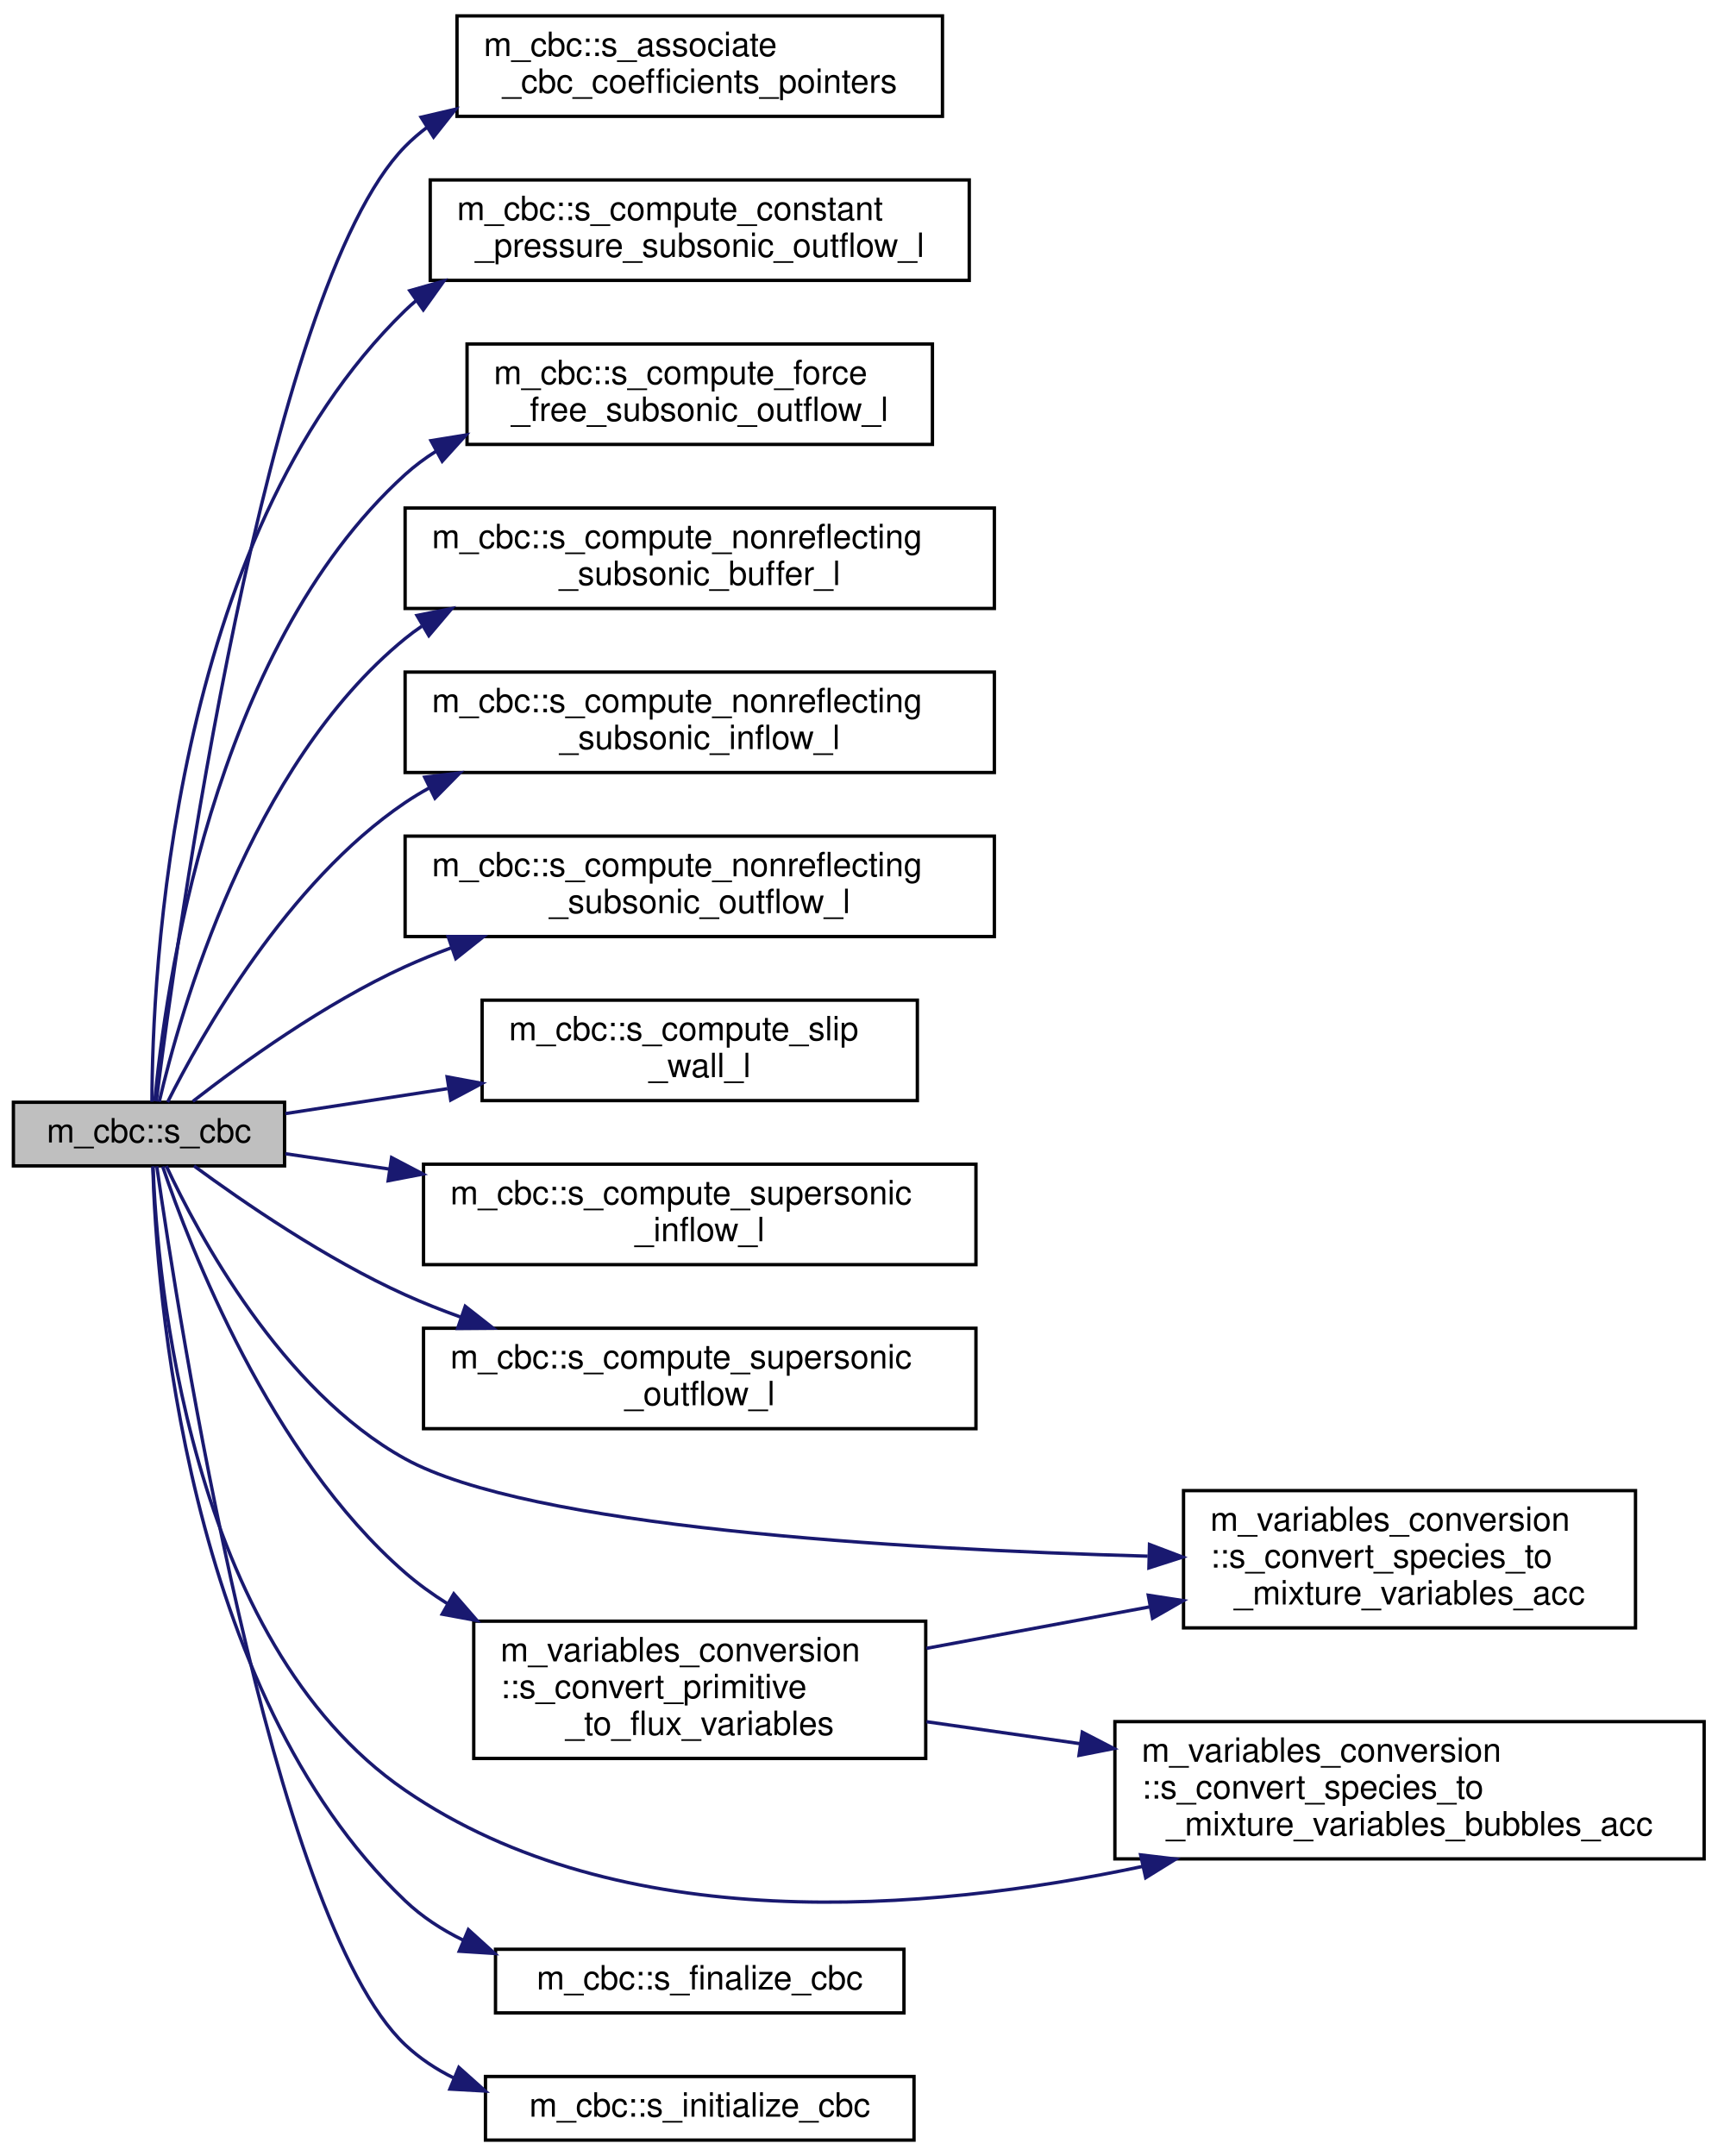
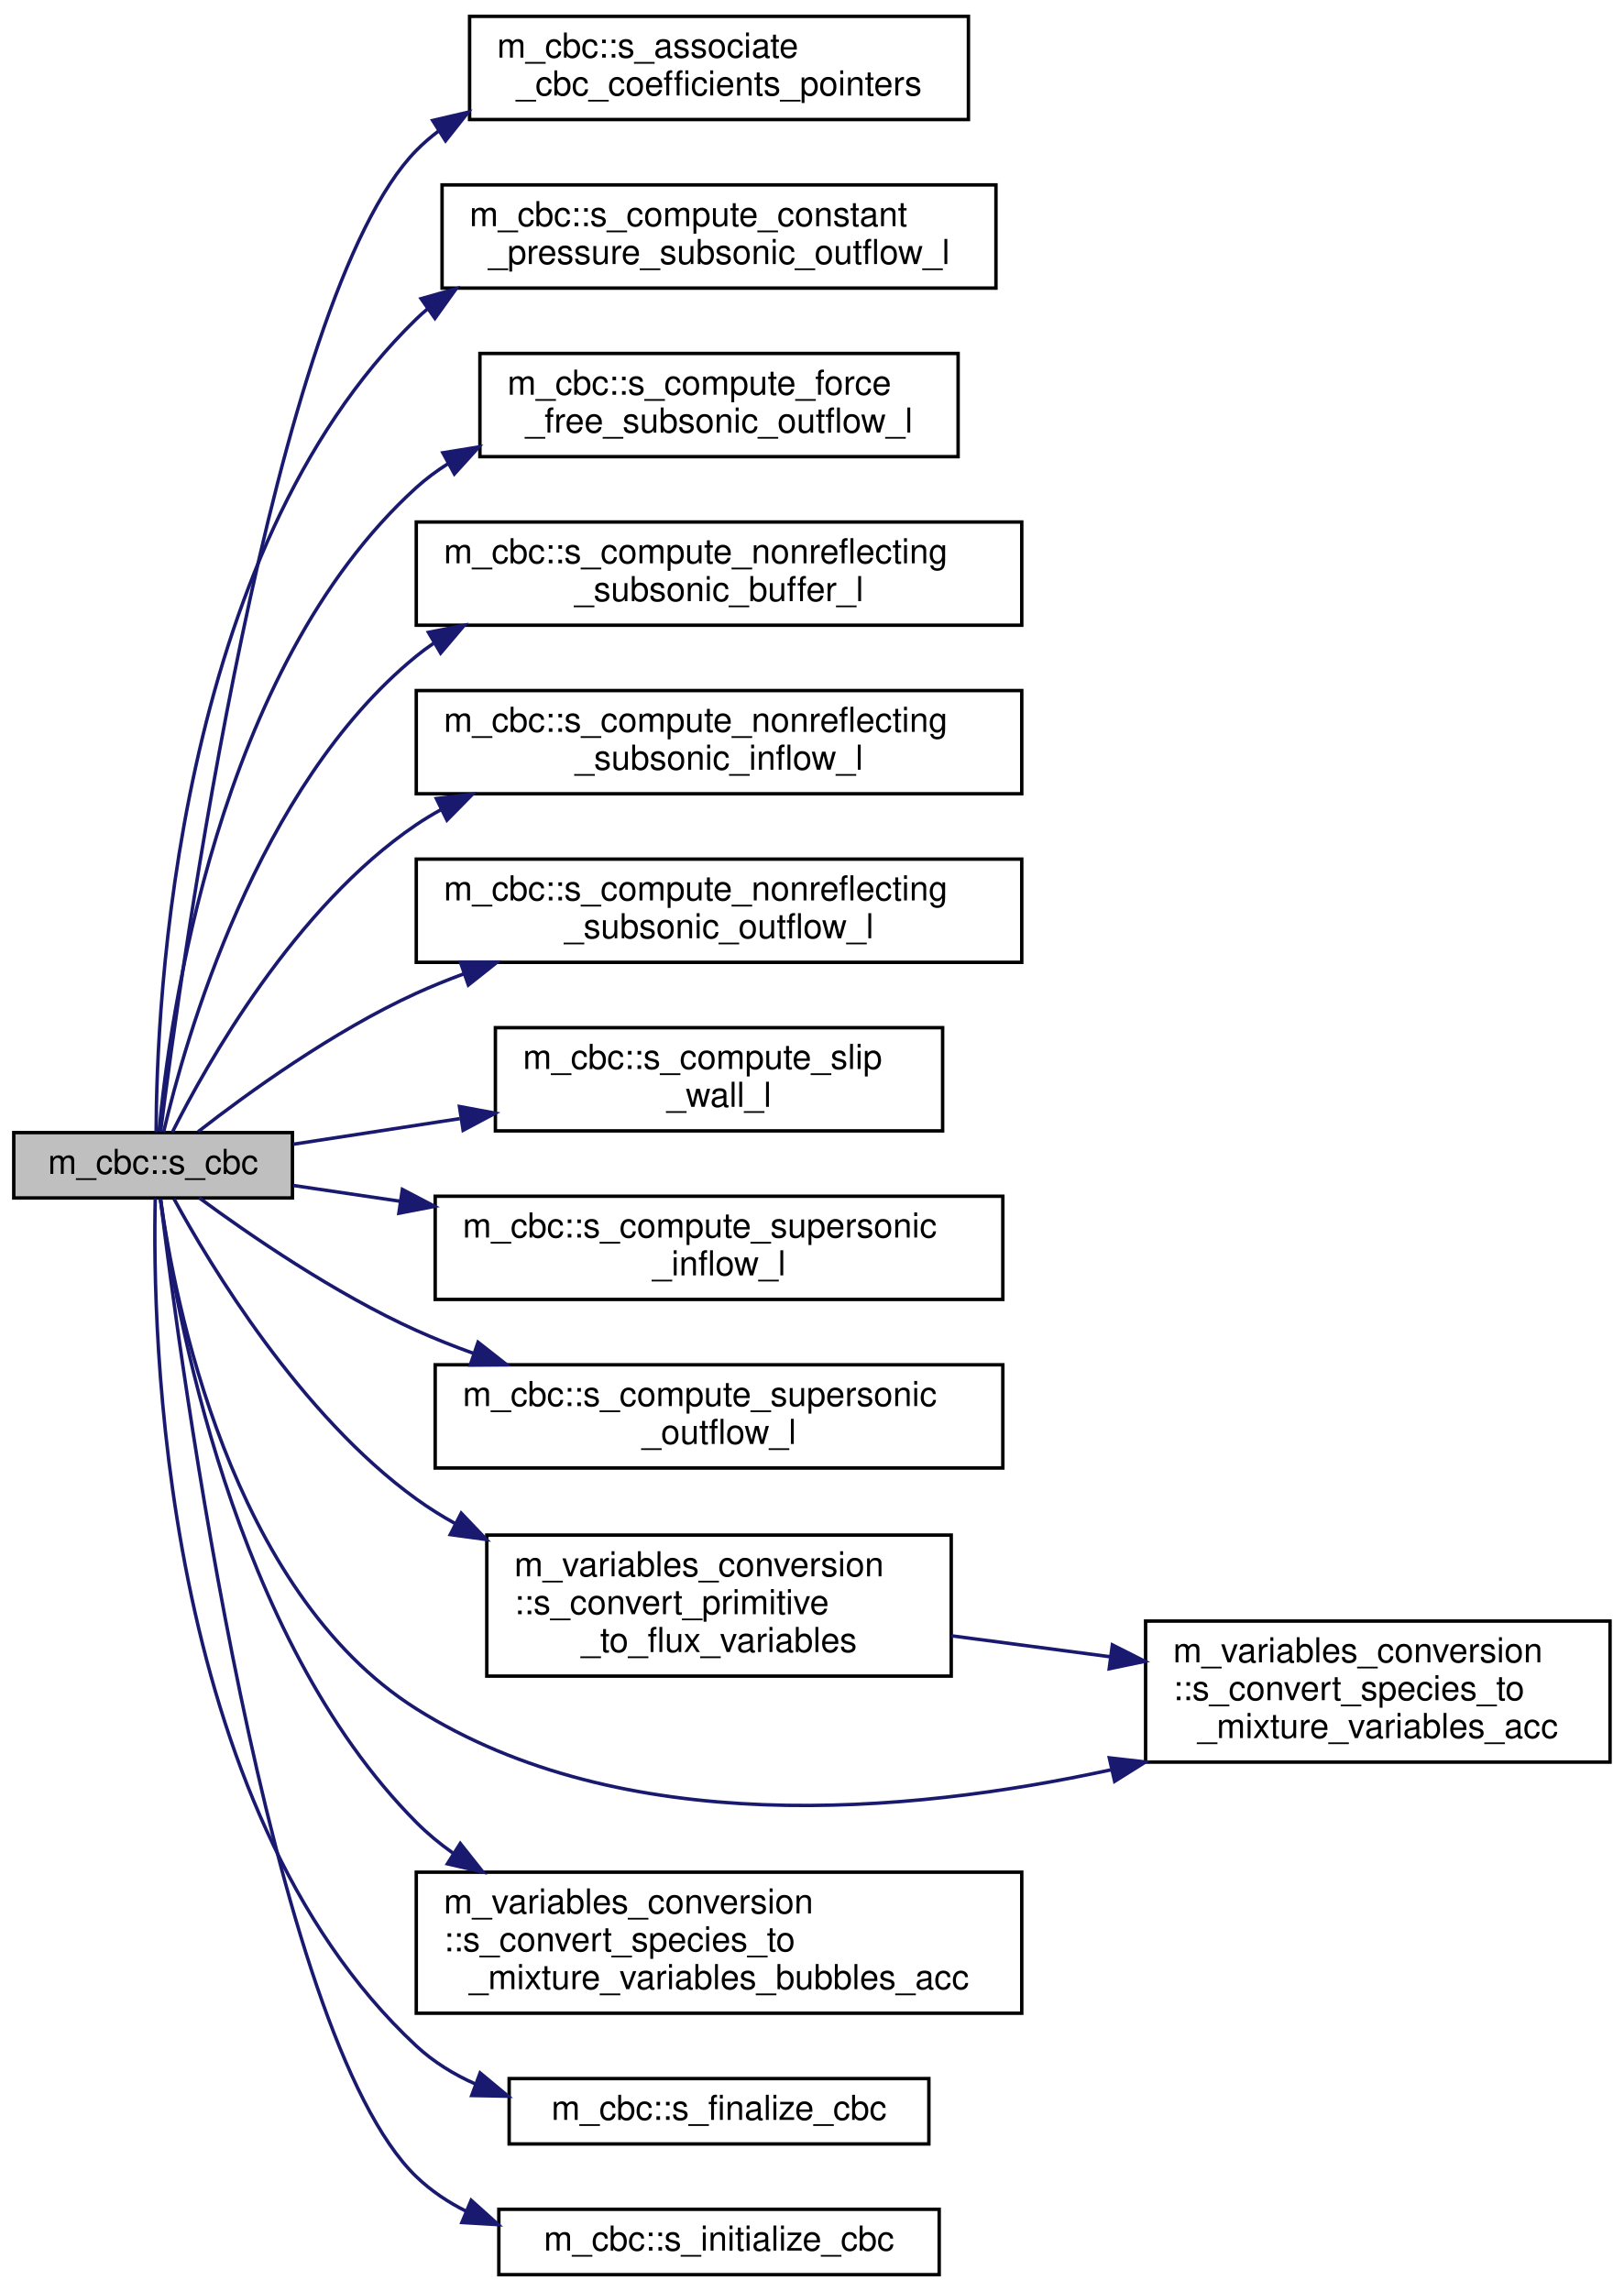
- <svg xmlns="http://www.w3.org/2000/svg" xmlns:xlink="http://www.w3.org/1999/xlink" width="513pt" height="644pt" viewBox="0.00 0.00 513.00 643.50">
-   <g id="graph0" class="graph" transform="scale(1 1) rotate(0) translate(4 639.5)">
+ <svg xmlns="http://www.w3.org/2000/svg" xmlns:xlink="http://www.w3.org/1999/xlink" width="472pt" height="666pt" viewBox="0.00 0.00 472.00 665.50">
+   <g id="graph0" class="graph" transform="scale(1 1) rotate(0) translate(4 661.5)">
    <g id="node1" class="node">
      <g id="a_node1">
        <a xlink:title="The following is the implementation of the CBC based on the work of Thompson (1987,...">
-           <polygon fill="#bfbfbf" stroke="black" points="0,-291.5 0,-310.5 81,-310.5 81,-291.5 0,-291.5" />
-           <text text-anchor="middle" x="40.5" y="-298.5" font-family="Helvetica,sans-Serif" font-size="10.00">m_cbc::s_cbc</text>
+           <polygon fill="#bfbfbf" stroke="black" points="0,-313.5 0,-332.5 81,-332.5 81,-313.5 0,-313.5" />
+           <text text-anchor="middle" x="40.5" y="-320.5" font-family="Helvetica,sans-Serif" font-size="10.00">m_cbc::s_cbc</text>
        </a>
      </g>
    </g>
    <g id="node2" class="node">
      <g id="a_node2">
        <a xlink:href="namespacem__cbc.html#a76e19dea2a654c9a7f311baa16ef118c" target="_top" xlink:title=" ">
-           <polygon fill="none" stroke="black" points="132.5,-605 132.5,-635 277.5,-635 277.5,-605 132.5,-605" />
-           <text text-anchor="start" x="140.5" y="-623" font-family="Helvetica,sans-Serif" font-size="10.00">m_cbc::s_associate</text>
-           <text text-anchor="middle" x="205" y="-612" font-family="Helvetica,sans-Serif" font-size="10.00">_cbc_coefficients_pointers</text>
+           <polygon fill="none" stroke="black" points="132.5,-627 132.5,-657 277.5,-657 277.5,-627 132.5,-627" />
+           <text text-anchor="start" x="140.5" y="-645" font-family="Helvetica,sans-Serif" font-size="10.00">m_cbc::s_associate</text>
+           <text text-anchor="middle" x="205" y="-634" font-family="Helvetica,sans-Serif" font-size="10.00">_cbc_coefficients_pointers</text>
        </a>
      </g>
    </g>
    <g id="edge1" class="edge">
-       <path fill="none" stroke="midnightblue" d="M42.68,-310.75C48.47,-356.97 75.25,-553.46 117,-596 119.06,-598.1 121.28,-600.01 123.63,-601.77" />
-       <polygon fill="midnightblue" stroke="midnightblue" points="121.77,-604.73 132.08,-607.13 125.51,-598.82 121.77,-604.73" />
+       <path fill="none" stroke="midnightblue" d="M42.68,-332.75C48.47,-378.97 75.25,-575.46 117,-618 119.06,-620.1 121.28,-622.01 123.63,-623.77" />
+       <polygon fill="midnightblue" stroke="midnightblue" points="121.77,-626.73 132.08,-629.13 125.51,-620.82 121.77,-626.73" />
    </g>
    <g id="node3" class="node">
      <g id="a_node3">
        <a xlink:href="namespacem__cbc.html#a79259e746d1adcc5d34ce388d7acb450" target="_top" xlink:title="L variables for the constant pressure subsonic outflow CBC see pg. 455 Thompson (1990)....">
-           <polygon fill="none" stroke="black" points="124.5,-556 124.5,-586 285.5,-586 285.5,-556 124.5,-556" />
-           <text text-anchor="start" x="132.5" y="-574" font-family="Helvetica,sans-Serif" font-size="10.00">m_cbc::s_compute_constant</text>
-           <text text-anchor="middle" x="205" y="-563" font-family="Helvetica,sans-Serif" font-size="10.00">_pressure_subsonic_outflow_l</text>
+           <polygon fill="none" stroke="black" points="124.5,-578 124.5,-608 285.5,-608 285.5,-578 124.5,-578" />
+           <text text-anchor="start" x="132.5" y="-596" font-family="Helvetica,sans-Serif" font-size="10.00">m_cbc::s_compute_constant</text>
+           <text text-anchor="middle" x="205" y="-585" font-family="Helvetica,sans-Serif" font-size="10.00">_pressure_subsonic_outflow_l</text>
        </a>
      </g>
    </g>
    <g id="edge2" class="edge">
-       <path fill="none" stroke="midnightblue" d="M41.38,-310.66C41.47,-347.26 46.84,-478.82 117,-547 118.09,-548.06 119.22,-549.07 120.39,-550.04" />
-       <polygon fill="midnightblue" stroke="midnightblue" points="118.4,-552.92 128.59,-555.82 122.43,-547.2 118.4,-552.92" />
+       <path fill="none" stroke="midnightblue" d="M41.38,-332.66C41.47,-369.26 46.84,-500.82 117,-569 118.09,-570.06 119.22,-571.07 120.39,-572.04" />
+       <polygon fill="midnightblue" stroke="midnightblue" points="118.4,-574.92 128.59,-577.82 122.43,-569.2 118.4,-574.92" />
    </g>
    <g id="node4" class="node">
      <g id="a_node4">
        <a xlink:href="namespacem__cbc.html#a1afe5efdaf01af0decaa06d4fc0fcf03" target="_top" xlink:title="The L variables for the force-free subsonic outflow CBC, see pg. 454 of Thompson (1990)....">
-           <polygon fill="none" stroke="black" points="135.5,-507 135.5,-537 274.5,-537 274.5,-507 135.5,-507" />
-           <text text-anchor="start" x="143.5" y="-525" font-family="Helvetica,sans-Serif" font-size="10.00">m_cbc::s_compute_force</text>
-           <text text-anchor="middle" x="205" y="-514" font-family="Helvetica,sans-Serif" font-size="10.00">_free_subsonic_outflow_l</text>
+           <polygon fill="none" stroke="black" points="135.5,-529 135.5,-559 274.5,-559 274.5,-529 135.5,-529" />
+           <text text-anchor="start" x="143.5" y="-547" font-family="Helvetica,sans-Serif" font-size="10.00">m_cbc::s_compute_force</text>
+           <text text-anchor="middle" x="205" y="-536" font-family="Helvetica,sans-Serif" font-size="10.00">_free_subsonic_outflow_l</text>
        </a>
      </g>
    </g>
    <g id="edge3" class="edge">
-       <path fill="none" stroke="midnightblue" d="M42.24,-310.91C45.2,-343.05 58.96,-445.32 117,-498 119.84,-500.57 122.92,-502.87 126.19,-504.93" />
-       <polygon fill="midnightblue" stroke="midnightblue" points="124.73,-508.12 135.19,-509.82 128.08,-501.97 124.73,-508.12" />
+       <path fill="none" stroke="midnightblue" d="M42.24,-332.91C45.2,-365.05 58.96,-467.32 117,-520 119.84,-522.57 122.92,-524.87 126.19,-526.93" />
+       <polygon fill="midnightblue" stroke="midnightblue" points="124.73,-530.12 135.19,-531.82 128.08,-523.97 124.73,-530.12" />
    </g>
    <g id="node5" class="node">
      <g id="a_node5">
        <a xlink:href="namespacem__cbc.html#a087b846555b77387ef672a360ab62643" target="_top" xlink:title="The L variables for the nonreflecting subsonic buffer CBC see pg. 13 of Thompson (1987)....">
-           <polygon fill="none" stroke="black" points="117,-458 117,-488 293,-488 293,-458 117,-458" />
-           <text text-anchor="start" x="125" y="-476" font-family="Helvetica,sans-Serif" font-size="10.00">m_cbc::s_compute_nonreflecting</text>
-           <text text-anchor="middle" x="205" y="-465" font-family="Helvetica,sans-Serif" font-size="10.00">_subsonic_buffer_l</text>
+           <polygon fill="none" stroke="black" points="117,-480 117,-510 293,-510 293,-480 117,-480" />
+           <text text-anchor="start" x="125" y="-498" font-family="Helvetica,sans-Serif" font-size="10.00">m_cbc::s_compute_nonreflecting</text>
+           <text text-anchor="middle" x="205" y="-487" font-family="Helvetica,sans-Serif" font-size="10.00">_subsonic_buffer_l</text>
        </a>
      </g>
    </g>
    <g id="edge4" class="edge">
-       <path fill="none" stroke="midnightblue" d="M43.56,-310.66C49.72,-337.08 70.5,-411.08 117,-449 118.59,-450.3 120.25,-451.53 121.97,-452.69" />
-       <polygon fill="midnightblue" stroke="midnightblue" points="120.54,-455.92 130.94,-457.97 124.09,-449.88 120.54,-455.92" />
+       <path fill="none" stroke="midnightblue" d="M43.56,-332.66C49.72,-359.08 70.5,-433.08 117,-471 118.59,-472.3 120.25,-473.53 121.97,-474.69" />
+       <polygon fill="midnightblue" stroke="midnightblue" points="120.54,-477.92 130.94,-479.97 124.09,-471.88 120.54,-477.92" />
    </g>
    <g id="node6" class="node">
      <g id="a_node6">
        <a xlink:href="namespacem__cbc.html#af1ca0a2d1b5dda3ea090b2ada1a669f9" target="_top" xlink:title="The L variables for the nonreflecting subsonic inflow CBC see pg. 455, Thompson (1990)....">
-           <polygon fill="none" stroke="black" points="117,-409 117,-439 293,-439 293,-409 117,-409" />
-           <text text-anchor="start" x="125" y="-427" font-family="Helvetica,sans-Serif" font-size="10.00">m_cbc::s_compute_nonreflecting</text>
-           <text text-anchor="middle" x="205" y="-416" font-family="Helvetica,sans-Serif" font-size="10.00">_subsonic_inflow_l</text>
+           <polygon fill="none" stroke="black" points="117,-431 117,-461 293,-461 293,-431 117,-431" />
+           <text text-anchor="start" x="125" y="-449" font-family="Helvetica,sans-Serif" font-size="10.00">m_cbc::s_compute_nonreflecting</text>
+           <text text-anchor="middle" x="205" y="-438" font-family="Helvetica,sans-Serif" font-size="10.00">_subsonic_inflow_l</text>
        </a>
      </g>
    </g>
    <g id="edge5" class="edge">
-       <path fill="none" stroke="midnightblue" d="M46.06,-310.55C56.03,-330.39 81.72,-376.16 117,-400 119.29,-401.55 121.69,-403 124.15,-404.36" />
-       <polygon fill="midnightblue" stroke="midnightblue" points="122.84,-407.61 133.36,-408.88 125.92,-401.33 122.84,-407.61" />
+       <path fill="none" stroke="midnightblue" d="M46.06,-332.55C56.03,-352.39 81.72,-398.16 117,-422 119.29,-423.55 121.69,-425 124.15,-426.36" />
+       <polygon fill="midnightblue" stroke="midnightblue" points="122.84,-429.61 133.36,-430.88 125.92,-423.33 122.84,-429.61" />
    </g>
    <g id="node7" class="node">
      <g id="a_node7">
        <a xlink:href="namespacem__cbc.html#a7d91ecb6fff2a1937ec6981e103cd06b" target="_top" xlink:title="The L variables for the nonreflecting subsonic outflow CBC see pg. 454 of Thompson (1990)....">
-           <polygon fill="none" stroke="black" points="117,-360 117,-390 293,-390 293,-360 117,-360" />
-           <text text-anchor="start" x="125" y="-378" font-family="Helvetica,sans-Serif" font-size="10.00">m_cbc::s_compute_nonreflecting</text>
-           <text text-anchor="middle" x="205" y="-367" font-family="Helvetica,sans-Serif" font-size="10.00">_subsonic_outflow_l</text>
+           <polygon fill="none" stroke="black" points="117,-382 117,-412 293,-412 293,-382 117,-382" />
+           <text text-anchor="start" x="125" y="-400" font-family="Helvetica,sans-Serif" font-size="10.00">m_cbc::s_compute_nonreflecting</text>
+           <text text-anchor="middle" x="205" y="-389" font-family="Helvetica,sans-Serif" font-size="10.00">_subsonic_outflow_l</text>
        </a>
      </g>
    </g>
    <g id="edge6" class="edge">
-       <path fill="none" stroke="midnightblue" d="M53.61,-310.78C67.96,-321.95 92.96,-340.06 117,-351 121.4,-353 126.01,-354.87 130.71,-356.61" />
-       <polygon fill="midnightblue" stroke="midnightblue" points="129.84,-360.02 140.44,-360 132.14,-353.41 129.84,-360.02" />
+       <path fill="none" stroke="midnightblue" d="M53.61,-332.78C67.96,-343.95 92.96,-362.06 117,-373 121.4,-375 126.01,-376.87 130.71,-378.61" />
+       <polygon fill="midnightblue" stroke="midnightblue" points="129.84,-382.02 140.44,-382 132.14,-375.41 129.84,-382.02" />
    </g>
    <g id="node8" class="node">
      <g id="a_node8">
        <a xlink:href="namespacem__cbc.html#af366acb35426d188d18fb261ed0fecc4" target="_top" xlink:title="The L variables for the slip wall CBC, see pg. 451 of Thompson (1990). At the slip wall (frictionless...">
-           <polygon fill="none" stroke="black" points="140,-311 140,-341 270,-341 270,-311 140,-311" />
-           <text text-anchor="start" x="148" y="-329" font-family="Helvetica,sans-Serif" font-size="10.00">m_cbc::s_compute_slip</text>
-           <text text-anchor="middle" x="205" y="-318" font-family="Helvetica,sans-Serif" font-size="10.00">_wall_l</text>
+           <polygon fill="none" stroke="black" points="140,-333 140,-363 270,-363 270,-333 140,-333" />
+           <text text-anchor="start" x="148" y="-351" font-family="Helvetica,sans-Serif" font-size="10.00">m_cbc::s_compute_slip</text>
+           <text text-anchor="middle" x="205" y="-340" font-family="Helvetica,sans-Serif" font-size="10.00">_wall_l</text>
        </a>
      </g>
    </g>
    <g id="edge7" class="edge">
-       <path fill="none" stroke="midnightblue" d="M81.25,-307.12C95.88,-309.37 112.96,-311.99 129.65,-314.56" />
-       <polygon fill="midnightblue" stroke="midnightblue" points="129.55,-318.09 139.97,-316.15 130.62,-311.17 129.55,-318.09" />
+       <path fill="none" stroke="midnightblue" d="M81.25,-329.12C95.88,-331.37 112.96,-333.99 129.65,-336.56" />
+       <polygon fill="midnightblue" stroke="midnightblue" points="129.55,-340.09 139.97,-338.15 130.62,-333.17 129.55,-340.09" />
    </g>
    <g id="node9" class="node">
      <g id="a_node9">
        <a xlink:href="namespacem__cbc.html#a7c2d6c2ca0a6e6308fd0b3339c8e23dd" target="_top" xlink:title="L variables for the supersonic inflow CBC, see pg. 453 Thompson (1990). The supersonic inflow CBC is ...">
-           <polygon fill="none" stroke="black" points="122.5,-262 122.5,-292 287.5,-292 287.5,-262 122.5,-262" />
-           <text text-anchor="start" x="130.5" y="-280" font-family="Helvetica,sans-Serif" font-size="10.00">m_cbc::s_compute_supersonic</text>
-           <text text-anchor="middle" x="205" y="-269" font-family="Helvetica,sans-Serif" font-size="10.00">_inflow_l</text>
+           <polygon fill="none" stroke="black" points="122.5,-284 122.5,-314 287.5,-314 287.5,-284 122.5,-284" />
+           <text text-anchor="start" x="130.5" y="-302" font-family="Helvetica,sans-Serif" font-size="10.00">m_cbc::s_compute_supersonic</text>
+           <text text-anchor="middle" x="205" y="-291" font-family="Helvetica,sans-Serif" font-size="10.00">_inflow_l</text>
        </a>
      </g>
    </g>
    <g id="edge8" class="edge">
-       <path fill="none" stroke="midnightblue" d="M81.25,-295.13C90.82,-293.72 101.44,-292.15 112.31,-290.54" />
-       <polygon fill="midnightblue" stroke="midnightblue" points="112.96,-293.98 122.34,-289.06 111.94,-287.06 112.96,-293.98" />
+       <path fill="none" stroke="midnightblue" d="M81.25,-317.13C90.82,-315.72 101.44,-314.15 112.31,-312.54" />
+       <polygon fill="midnightblue" stroke="midnightblue" points="112.96,-315.98 122.34,-311.06 111.94,-309.06 112.96,-315.98" />
    </g>
    <g id="node10" class="node">
      <g id="a_node10">
        <a xlink:href="namespacem__cbc.html#aa2e13476498c9affe15f68d3eedbb726" target="_top" xlink:title="L variables for the supersonic outflow CBC, see pg. 453 of Thompson (1990). For the supersonic outflo...">
-           <polygon fill="none" stroke="black" points="122.5,-213 122.5,-243 287.5,-243 287.5,-213 122.5,-213" />
-           <text text-anchor="start" x="130.5" y="-231" font-family="Helvetica,sans-Serif" font-size="10.00">m_cbc::s_compute_supersonic</text>
-           <text text-anchor="middle" x="205" y="-220" font-family="Helvetica,sans-Serif" font-size="10.00">_outflow_l</text>
+           <polygon fill="none" stroke="black" points="122.5,-235 122.5,-265 287.5,-265 287.5,-235 122.5,-235" />
+           <text text-anchor="start" x="130.5" y="-253" font-family="Helvetica,sans-Serif" font-size="10.00">m_cbc::s_compute_supersonic</text>
+           <text text-anchor="middle" x="205" y="-242" font-family="Helvetica,sans-Serif" font-size="10.00">_outflow_l</text>
        </a>
      </g>
    </g>
    <g id="edge9" class="edge">
-       <path fill="none" stroke="midnightblue" d="M53.95,-291.49C68.43,-280.83 93.35,-263.65 117,-253 122.32,-250.6 127.94,-248.37 133.64,-246.32" />
-       <polygon fill="midnightblue" stroke="midnightblue" points="134.96,-249.56 143.29,-243.02 132.69,-242.94 134.96,-249.56" />
+       <path fill="none" stroke="midnightblue" d="M53.95,-313.49C68.43,-302.83 93.35,-285.65 117,-275 122.32,-272.6 127.94,-270.37 133.64,-268.32" />
+       <polygon fill="midnightblue" stroke="midnightblue" points="134.96,-271.56 143.29,-265.02 132.69,-264.94 134.96,-271.56" />
    </g>
    <g id="node11" class="node">
      <g id="a_node11">
        <a xlink:href="namespacem__variables__conversion.html#a8d829c8830b91c9a63f3752a43c2add4" target="_top" xlink:title="The following subroutine handles the conversion between the primitive variables and the Eulerian flux...">
-           <polygon fill="none" stroke="black" points="137.5,-114.5 137.5,-155.5 272.5,-155.5 272.5,-114.5 137.5,-114.5" />
-           <text text-anchor="start" x="145.5" y="-143.5" font-family="Helvetica,sans-Serif" font-size="10.00">m_variables_conversion</text>
-           <text text-anchor="start" x="145.5" y="-132.5" font-family="Helvetica,sans-Serif" font-size="10.00">::s_convert_primitive</text>
-           <text text-anchor="middle" x="205" y="-121.5" font-family="Helvetica,sans-Serif" font-size="10.00">_to_flux_variables</text>
+           <polygon fill="none" stroke="black" points="137.5,-174.5 137.5,-215.5 272.5,-215.5 272.5,-174.5 137.5,-174.5" />
+           <text text-anchor="start" x="145.5" y="-203.5" font-family="Helvetica,sans-Serif" font-size="10.00">m_variables_conversion</text>
+           <text text-anchor="start" x="145.5" y="-192.5" font-family="Helvetica,sans-Serif" font-size="10.00">::s_convert_primitive</text>
+           <text text-anchor="middle" x="205" y="-181.5" font-family="Helvetica,sans-Serif" font-size="10.00">_to_flux_variables</text>
        </a>
      </g>
    </g>
    <g id="edge10" class="edge">
-       <path fill="none" stroke="midnightblue" d="M44.58,-291.33C52.63,-267.45 76.57,-205.12 117,-170 120.89,-166.62 125.16,-163.53 129.64,-160.73" />
-       <polygon fill="midnightblue" stroke="midnightblue" points="131.54,-163.68 138.49,-155.68 128.07,-157.6 131.54,-163.68" />
+       <path fill="none" stroke="midnightblue" d="M46.57,-313.25C57.12,-293.9 83.27,-250.38 117,-226 120.61,-223.39 124.45,-220.99 128.45,-218.77" />
+       <polygon fill="midnightblue" stroke="midnightblue" points="130.07,-221.87 137.38,-214.21 126.88,-215.64 130.07,-221.87" />
    </g>
    <g id="node12" class="node">
      <g id="a_node12">
-         <a xlink:href="namespacem__variables__conversion.html#a90c79f2c458ee4af542e11361f23c3c4" target="_top" xlink:title=" ">
-           <polygon fill="none" stroke="black" points="349.5,-153.5 349.5,-194.5 484.5,-194.5 484.5,-153.5 349.5,-153.5" />
-           <text text-anchor="start" x="357.5" y="-182.5" font-family="Helvetica,sans-Serif" font-size="10.00">m_variables_conversion</text>
-           <text text-anchor="start" x="357.5" y="-171.5" font-family="Helvetica,sans-Serif" font-size="10.00">::s_convert_species_to</text>
-           <text text-anchor="middle" x="417" y="-160.5" font-family="Helvetica,sans-Serif" font-size="10.00">_mixture_variables_acc</text>
+         <a xlink:href="namespacem__variables__conversion.html#a2469e5a2187755370e7d52628a780fd6" target="_top" xlink:title=" ">
+           <polygon fill="none" stroke="black" points="329,-149.5 329,-190.5 464,-190.5 464,-149.5 329,-149.5" />
+           <text text-anchor="start" x="337" y="-178.5" font-family="Helvetica,sans-Serif" font-size="10.00">m_variables_conversion</text>
+           <text text-anchor="start" x="337" y="-167.5" font-family="Helvetica,sans-Serif" font-size="10.00">::s_convert_species_to</text>
+           <text text-anchor="middle" x="396.5" y="-156.5" font-family="Helvetica,sans-Serif" font-size="10.00">_mixture_variables_acc</text>
+         </a>
+       </g>
+     </g>
+     <g id="edge12" class="edge">
+       <path fill="none" stroke="midnightblue" d="M42.65,-313.24C46.63,-284.36 62.74,-199.21 117,-165 176.84,-127.27 259.23,-134.29 318.86,-147.24" />
+       <polygon fill="midnightblue" stroke="midnightblue" points="318.45,-150.74 328.97,-149.54 320,-143.91 318.45,-150.74" />
+     </g>
+     <g id="node13" class="node">
+       <g id="a_node13">
+         <a xlink:href="namespacem__variables__conversion.html#acb81910f3c4223227f19333a919feb6c" target="_top" xlink:title=" ">
+           <polygon fill="none" stroke="black" points="117,-76.5 117,-117.5 293,-117.5 293,-76.5 117,-76.5" />
+           <text text-anchor="start" x="125" y="-105.5" font-family="Helvetica,sans-Serif" font-size="10.00">m_variables_conversion</text>
+           <text text-anchor="start" x="125" y="-94.5" font-family="Helvetica,sans-Serif" font-size="10.00">::s_convert_species_to</text>
+           <text text-anchor="middle" x="205" y="-83.5" font-family="Helvetica,sans-Serif" font-size="10.00">_mixture_variables_bubbles_acc</text>
        </a>
      </g>
    </g>
    <g id="edge13" class="edge">
-       <path fill="none" stroke="midnightblue" d="M45.67,-291.47C55.08,-271.28 80.01,-224.43 117,-204 153.85,-183.64 263.1,-177.03 338.8,-174.92" />
-       <polygon fill="midnightblue" stroke="midnightblue" points="339.34,-178.41 349.24,-174.65 339.16,-171.41 339.34,-178.41" />
-     </g>
-     <g id="node13" class="node">
-       <g id="a_node13">
-         <a xlink:href="namespacem__variables__conversion.html#acb81910f3c4223227f19333a919feb6c" target="_top" xlink:title=" ">
-           <polygon fill="none" stroke="black" points="329,-84.5 329,-125.5 505,-125.5 505,-84.5 329,-84.5" />
-           <text text-anchor="start" x="337" y="-113.5" font-family="Helvetica,sans-Serif" font-size="10.00">m_variables_conversion</text>
-           <text text-anchor="start" x="337" y="-102.5" font-family="Helvetica,sans-Serif" font-size="10.00">::s_convert_species_to</text>
-           <text text-anchor="middle" x="417" y="-91.5" font-family="Helvetica,sans-Serif" font-size="10.00">_mixture_variables_bubbles_acc</text>
-         </a>
-       </g>
-     </g>
-     <g id="edge14" class="edge">
-       <path fill="none" stroke="midnightblue" d="M41.7,-291.4C42.96,-258.46 52.06,-149.57 117,-105 181.11,-60.99 272.58,-68.49 337.44,-82.28" />
-       <polygon fill="midnightblue" stroke="midnightblue" points="336.68,-85.7 347.2,-84.45 338.2,-78.87 336.68,-85.7" />
+       <path fill="none" stroke="midnightblue" d="M42.64,-313.2C46.75,-282.32 63.46,-185.87 117,-132 120.25,-128.73 123.85,-125.75 127.67,-123.05" />
+       <polygon fill="midnightblue" stroke="midnightblue" points="129.79,-125.85 136.37,-117.55 126.05,-119.93 129.79,-125.85" />
    </g>
    <g id="node14" class="node">
      <g id="a_node14">
        <a xlink:href="namespacem__cbc.html#a3fcf7cde1a04a7ee72ced4aa62cf53d0" target="_top" xlink:title="Deallocation and/or the disassociation procedures that are necessary in order to finalize the CBC app...">
          <polygon fill="none" stroke="black" points="144,-38.5 144,-57.5 266,-57.5 266,-38.5 144,-38.5" />
          <text text-anchor="middle" x="205" y="-45.5" font-family="Helvetica,sans-Serif" font-size="10.00">m_cbc::s_finalize_cbc</text>
        </a>
      </g>
    </g>
-     <g id="edge15" class="edge">
-       <path fill="none" stroke="midnightblue" d="M41.64,-291.04C42.7,-255.62 51.2,-134.63 117,-72 122.03,-67.21 127.93,-63.36 134.25,-60.27" />
-       <polygon fill="midnightblue" stroke="midnightblue" points="135.89,-63.37 143.74,-56.25 133.17,-56.92 135.89,-63.37" />
+     <g id="edge14" class="edge">
+       <path fill="none" stroke="midnightblue" d="M41.13,-313.36C40.25,-275.6 42.38,-136.45 117,-67 122.02,-62.33 127.91,-58.71 134.22,-55.91" />
+       <polygon fill="midnightblue" stroke="midnightblue" points="135.56,-59.14 143.71,-52.37 133.12,-52.58 135.56,-59.14" />
    </g>
    <g id="node15" class="node">
      <g id="a_node15">
        <a xlink:href="namespacem__cbc.html#a50fed863b4ee14bf81590ed80154b539" target="_top" xlink:title="The computation of parameters, the allocation of memory, the association of pointers and/or the execu...">
          <polygon fill="none" stroke="black" points="141,-0.5 141,-19.5 269,-19.5 269,-0.5 141,-0.5" />
          <text text-anchor="middle" x="205" y="-7.5" font-family="Helvetica,sans-Serif" font-size="10.00">m_cbc::s_initialize_cbc</text>
        </a>
      </g>
    </g>
-     <g id="edge16" class="edge">
-       <path fill="none" stroke="midnightblue" d="M42.83,-291.38C49.1,-247.48 77.03,-66.8 117,-29 121.32,-24.92 126.3,-21.63 131.65,-19" />
-       <polygon fill="midnightblue" stroke="midnightblue" points="133.05,-22.21 140.95,-15.15 130.37,-15.74 133.05,-22.21" />
+     <g id="edge15" class="edge">
+       <path fill="none" stroke="midnightblue" d="M42.64,-313.23C48.23,-266.95 74.23,-70.24 117,-29 121.28,-24.88 126.23,-21.56 131.56,-18.91" />
+       <polygon fill="midnightblue" stroke="midnightblue" points="132.96,-22.12 140.84,-15.04 130.26,-15.66 132.96,-22.12" />
    </g>
    <g id="edge11" class="edge">
-       <path fill="none" stroke="midnightblue" d="M272.73,-147.39C293.98,-151.34 317.65,-155.73 339.53,-159.8" />
-       <polygon fill="midnightblue" stroke="midnightblue" points="338.97,-163.25 349.44,-161.64 340.25,-156.37 338.97,-163.25" />
-     </g>
-     <g id="edge12" class="edge">
-       <path fill="none" stroke="midnightblue" d="M272.73,-125.47C287.31,-123.38 303.04,-121.14 318.54,-118.92" />
-       <polygon fill="midnightblue" stroke="midnightblue" points="319.27,-122.35 328.68,-117.47 318.28,-115.42 319.27,-122.35" />
+       <path fill="none" stroke="midnightblue" d="M272.54,-186.22C287.5,-184.25 303.5,-182.14 318.83,-180.11" />
+       <polygon fill="midnightblue" stroke="midnightblue" points="319.34,-183.58 328.8,-178.8 318.42,-176.64 319.34,-183.58" />
    </g>
  </g>
</svg>
